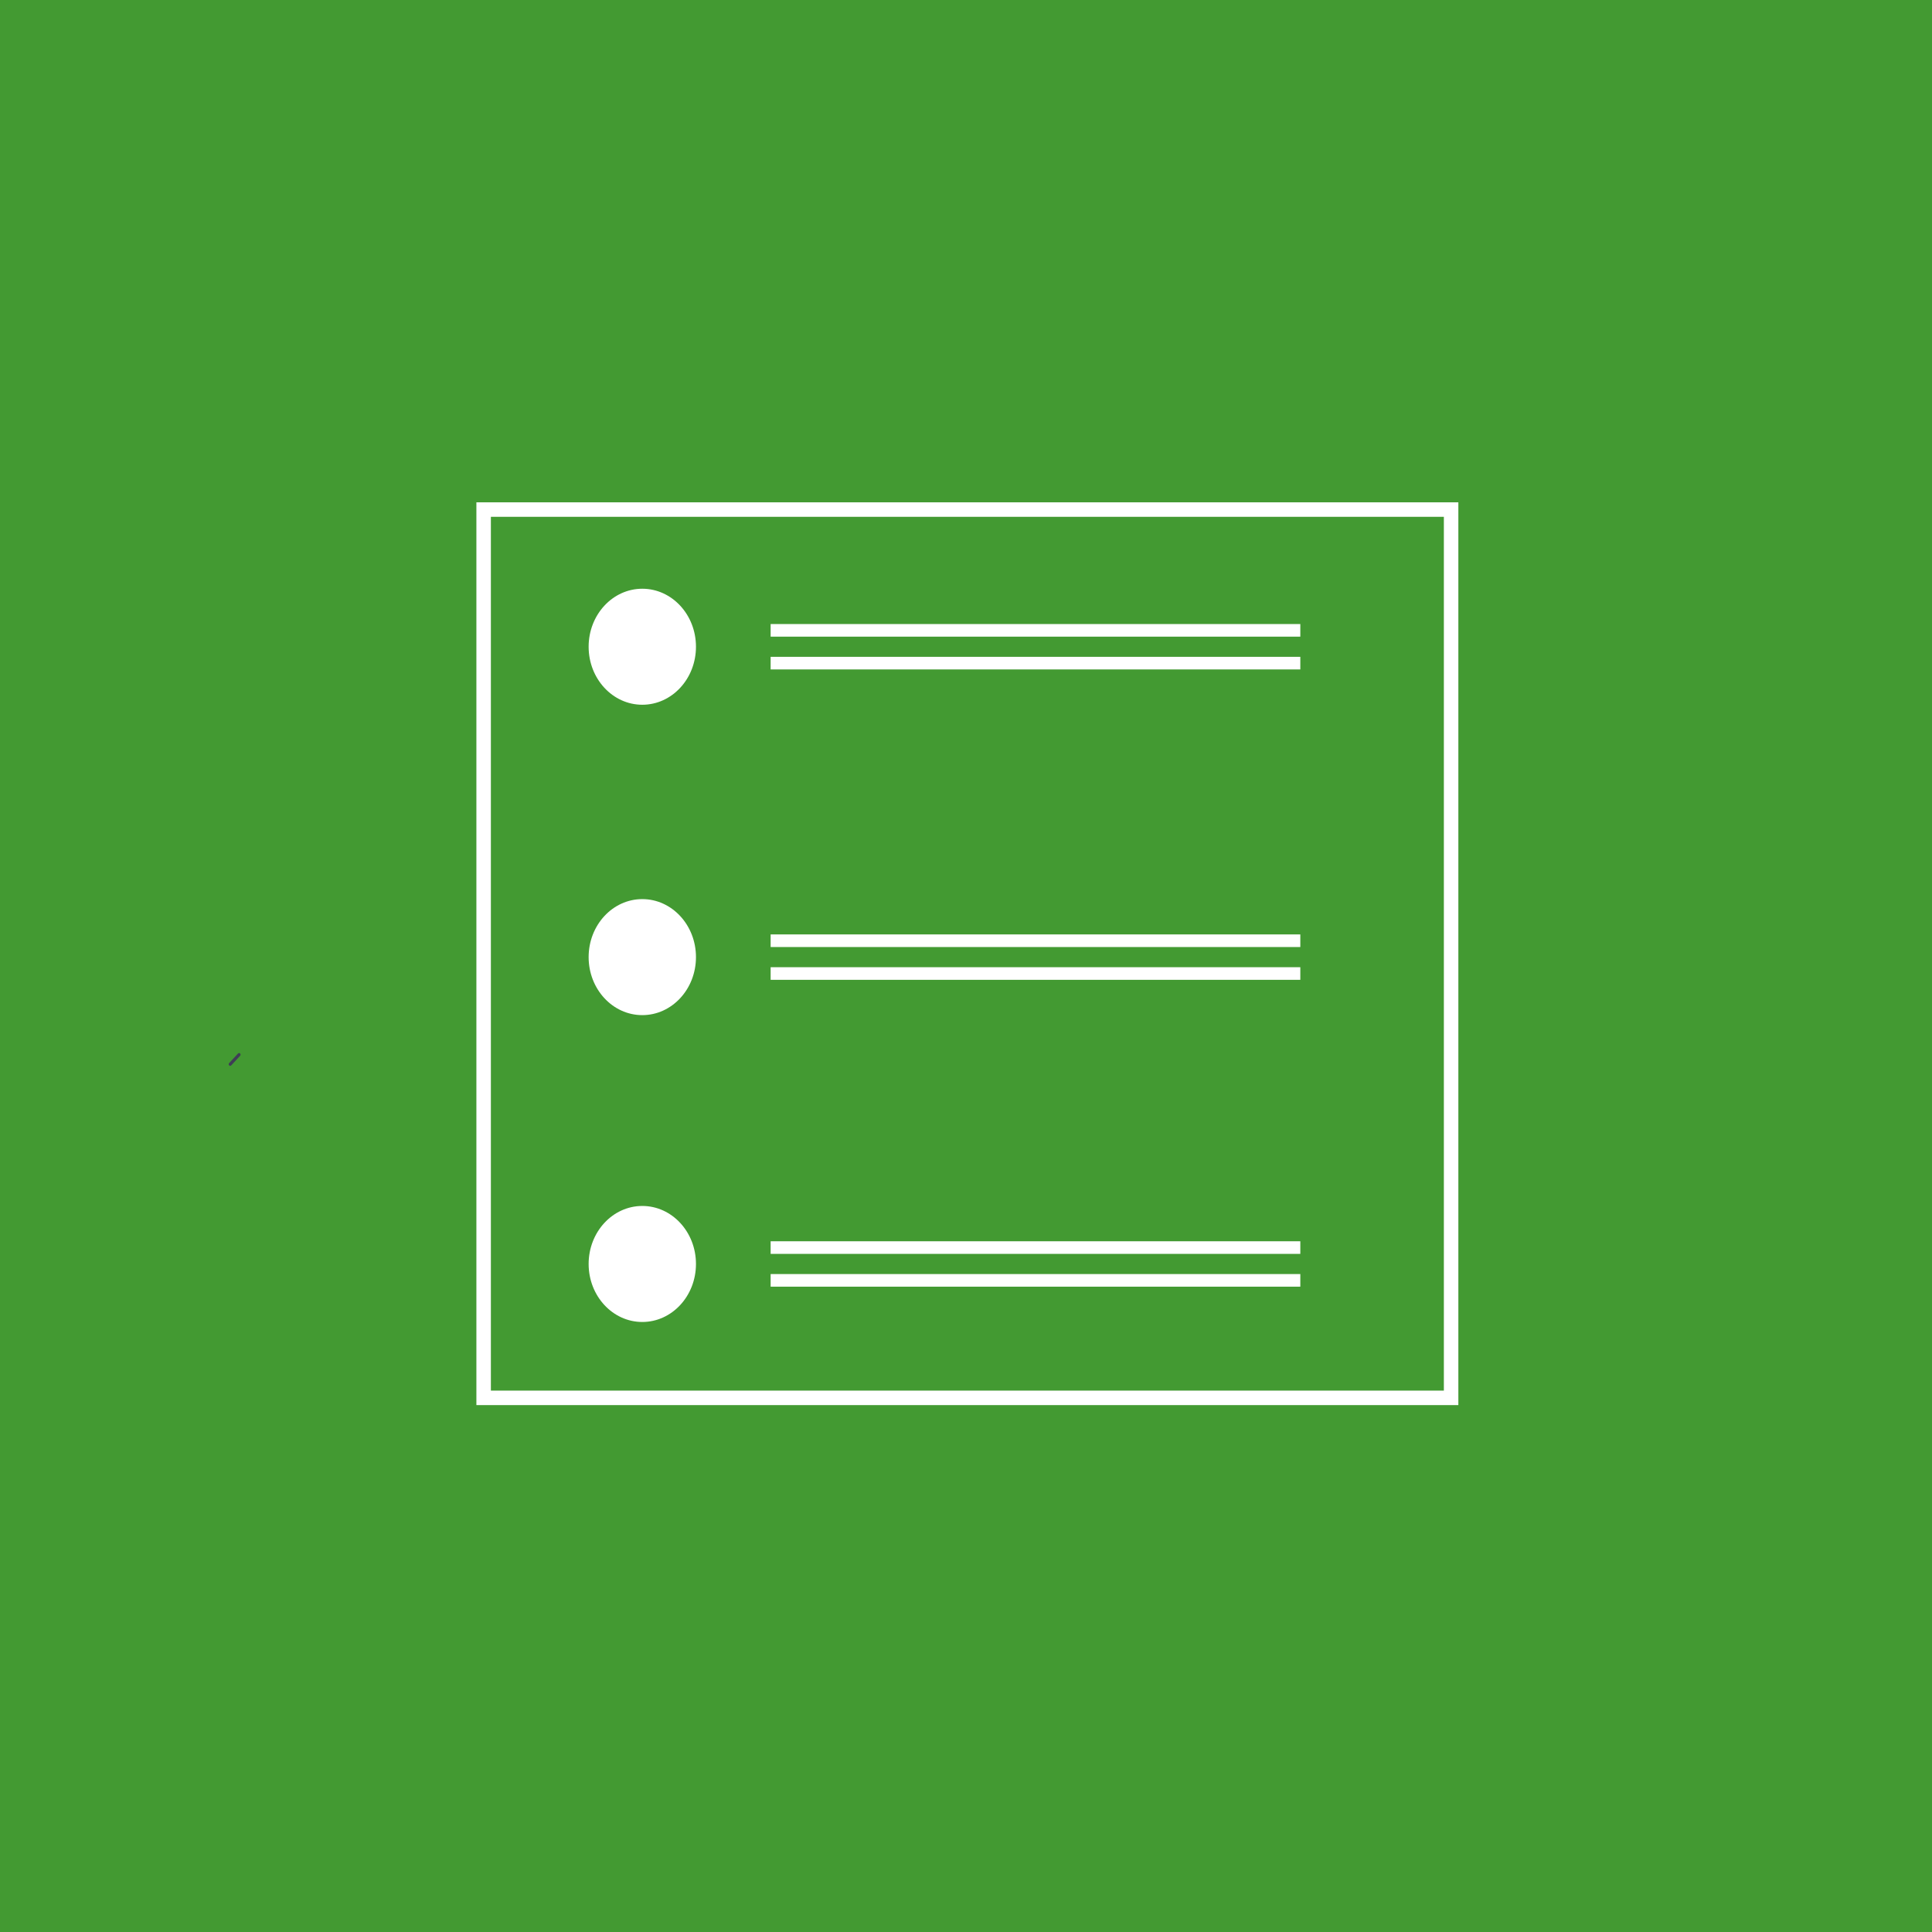
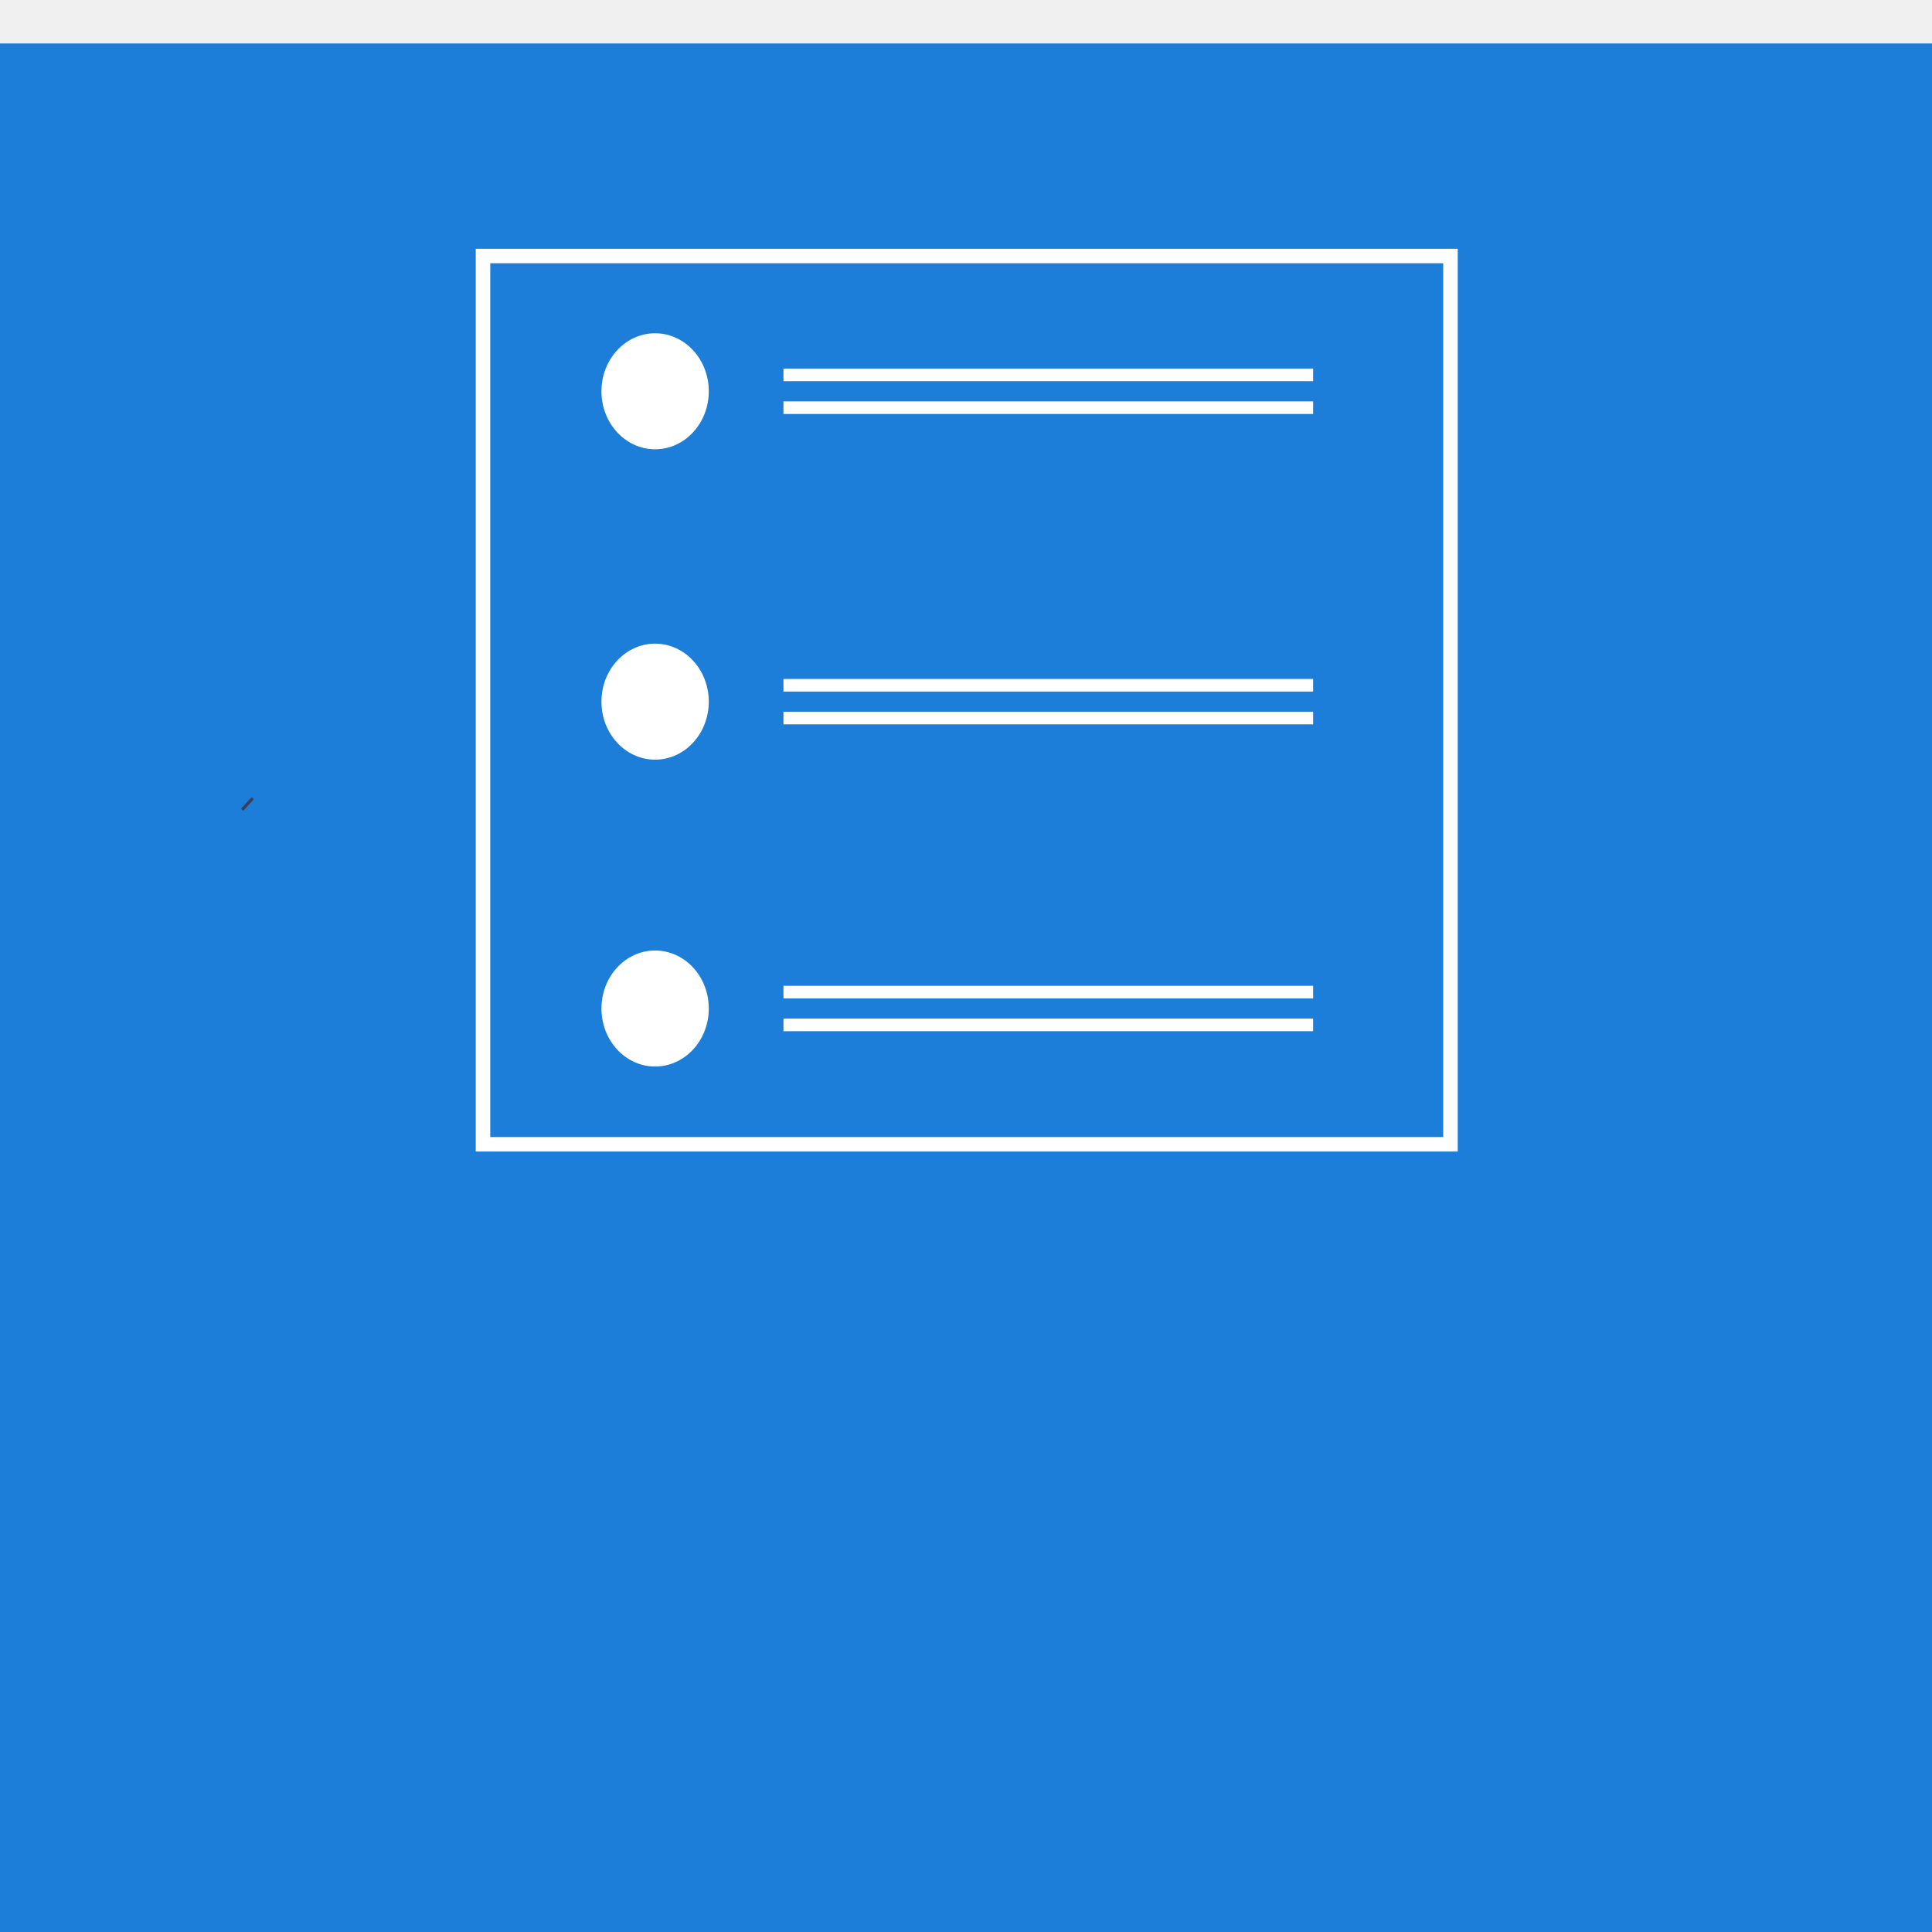
<svg xmlns="http://www.w3.org/2000/svg" width="400" height="400" viewBox="0 0 400 400" fill="none">
-   <rect width="400" height="400" fill="#439A32" />
  <g clip-path="url(#clip0)">
-     <path d="M132.981 145.91C139.118 145.91 144.093 140.533 144.093 133.901C144.093 127.268 139.118 121.891 132.981 121.891C126.845 121.891 121.87 127.268 121.87 133.901C121.87 140.533 126.845 145.91 132.981 145.91Z" fill="white" />
-     <path d="M269.217 129.201H159.552V131.812H269.217V129.201Z" fill="white" />
-     <path d="M269.217 135.989H159.552V138.6H269.217V135.989Z" fill="white" />
-     <path d="M132.981 210.171C139.118 210.171 144.093 204.794 144.093 198.162C144.093 191.529 139.118 186.152 132.981 186.152C126.845 186.152 121.87 191.529 121.87 198.162C121.87 204.794 126.845 210.171 132.981 210.171Z" fill="white" />
-     <path d="M269.217 193.462H159.552V196.073H269.217V193.462Z" fill="white" />
-     <path d="M269.217 200.25H159.552V202.861H269.217V200.25Z" fill="white" />
-     <path d="M132.981 273.701C139.118 273.701 144.093 268.324 144.093 261.691C144.093 255.059 139.118 249.682 132.981 249.682C126.845 249.682 121.87 255.059 121.87 261.691C121.87 268.324 126.845 273.701 132.981 273.701Z" fill="white" />
-     <path d="M269.217 256.992H159.552V259.603H269.217V256.992Z" fill="white" />
-     <path d="M269.217 263.78H159.552V266.391H269.217V263.78Z" fill="white" />
-     <path d="M47.437 220.578C47.495 220.638 47.573 220.672 47.654 220.672C47.735 220.672 47.812 220.638 47.871 220.578L49.717 218.583C49.774 218.521 49.806 218.437 49.806 218.349C49.806 218.261 49.774 218.176 49.717 218.114C49.658 218.054 49.58 218.02 49.499 218.02C49.419 218.02 49.341 218.054 49.282 218.114L47.437 220.109C47.379 220.171 47.347 220.255 47.347 220.343C47.347 220.431 47.379 220.516 47.437 220.578V220.578Z" fill="#3F3D56" />
+     <path d="M400 9H0V409H400V9Z" fill="#1C7ED9" />
+     <path d="M135.634 93.019C141.771 93.019 146.746 87.642 146.746 81.01C146.746 74.377 141.771 69 135.634 69C129.498 69 124.523 74.377 124.523 81.01C124.523 87.642 129.498 93.019 135.634 93.019Z" fill="white" />
+     <path d="M271.87 76.31H162.205V78.921H271.87V76.31Z" fill="white" />
+     <path d="M271.87 83.098H162.205V85.709H271.87V83.098Z" fill="white" />
+     <path d="M135.634 157.28C141.771 157.28 146.746 151.903 146.746 145.271C146.746 138.638 141.771 133.261 135.634 133.261C129.498 133.261 124.523 138.638 124.523 145.271C124.523 151.903 129.498 157.28 135.634 157.28Z" fill="white" />
+     <path d="M271.87 140.571H162.205V143.182H271.87V140.571Z" fill="white" />
+     <path d="M271.87 147.359H162.205V149.97H271.87V147.359Z" fill="white" />
+     <path d="M135.634 220.81C141.771 220.81 146.746 215.433 146.746 208.8C146.746 202.168 141.771 196.791 135.634 196.791C129.498 196.791 124.523 202.168 124.523 208.8C124.523 215.433 129.498 220.81 135.634 220.81Z" fill="white" />
+     <path d="M271.87 204.101H162.205V206.712H271.87V204.101Z" fill="white" />
+     <path d="M271.87 210.889H162.205V213.5H271.87V210.889Z" fill="white" />
+     <path d="M50.09 167.687C50.148 167.747 50.226 167.781 50.307 167.781C50.388 167.781 50.465 167.747 50.524 167.687L52.37 165.692C52.427 165.63 52.459 165.546 52.459 165.458C52.459 165.37 52.427 165.285 52.37 165.223C52.311 165.163 52.233 165.129 52.153 165.129C52.072 165.129 51.994 165.163 51.935 165.223L50.09 167.218C50.032 167.28 50 167.364 50 167.452C50 167.54 50.032 167.625 50.09 167.687Z" fill="#3F3D56" />
+     <path d="M300.305 53H100V236.911H300.305V53Z" stroke="white" stroke-width="3" />
  </g>
-   <rect x="100.132" y="105.5" width="200.305" height="183.911" stroke="white" stroke-width="3" />
  <defs>
    <clipPath id="clip0">
-       <rect width="222.383" height="153" fill="white" transform="translate(47 121)" />
+       <rect width="400" height="400" fill="white" />
    </clipPath>
  </defs>
</svg>
